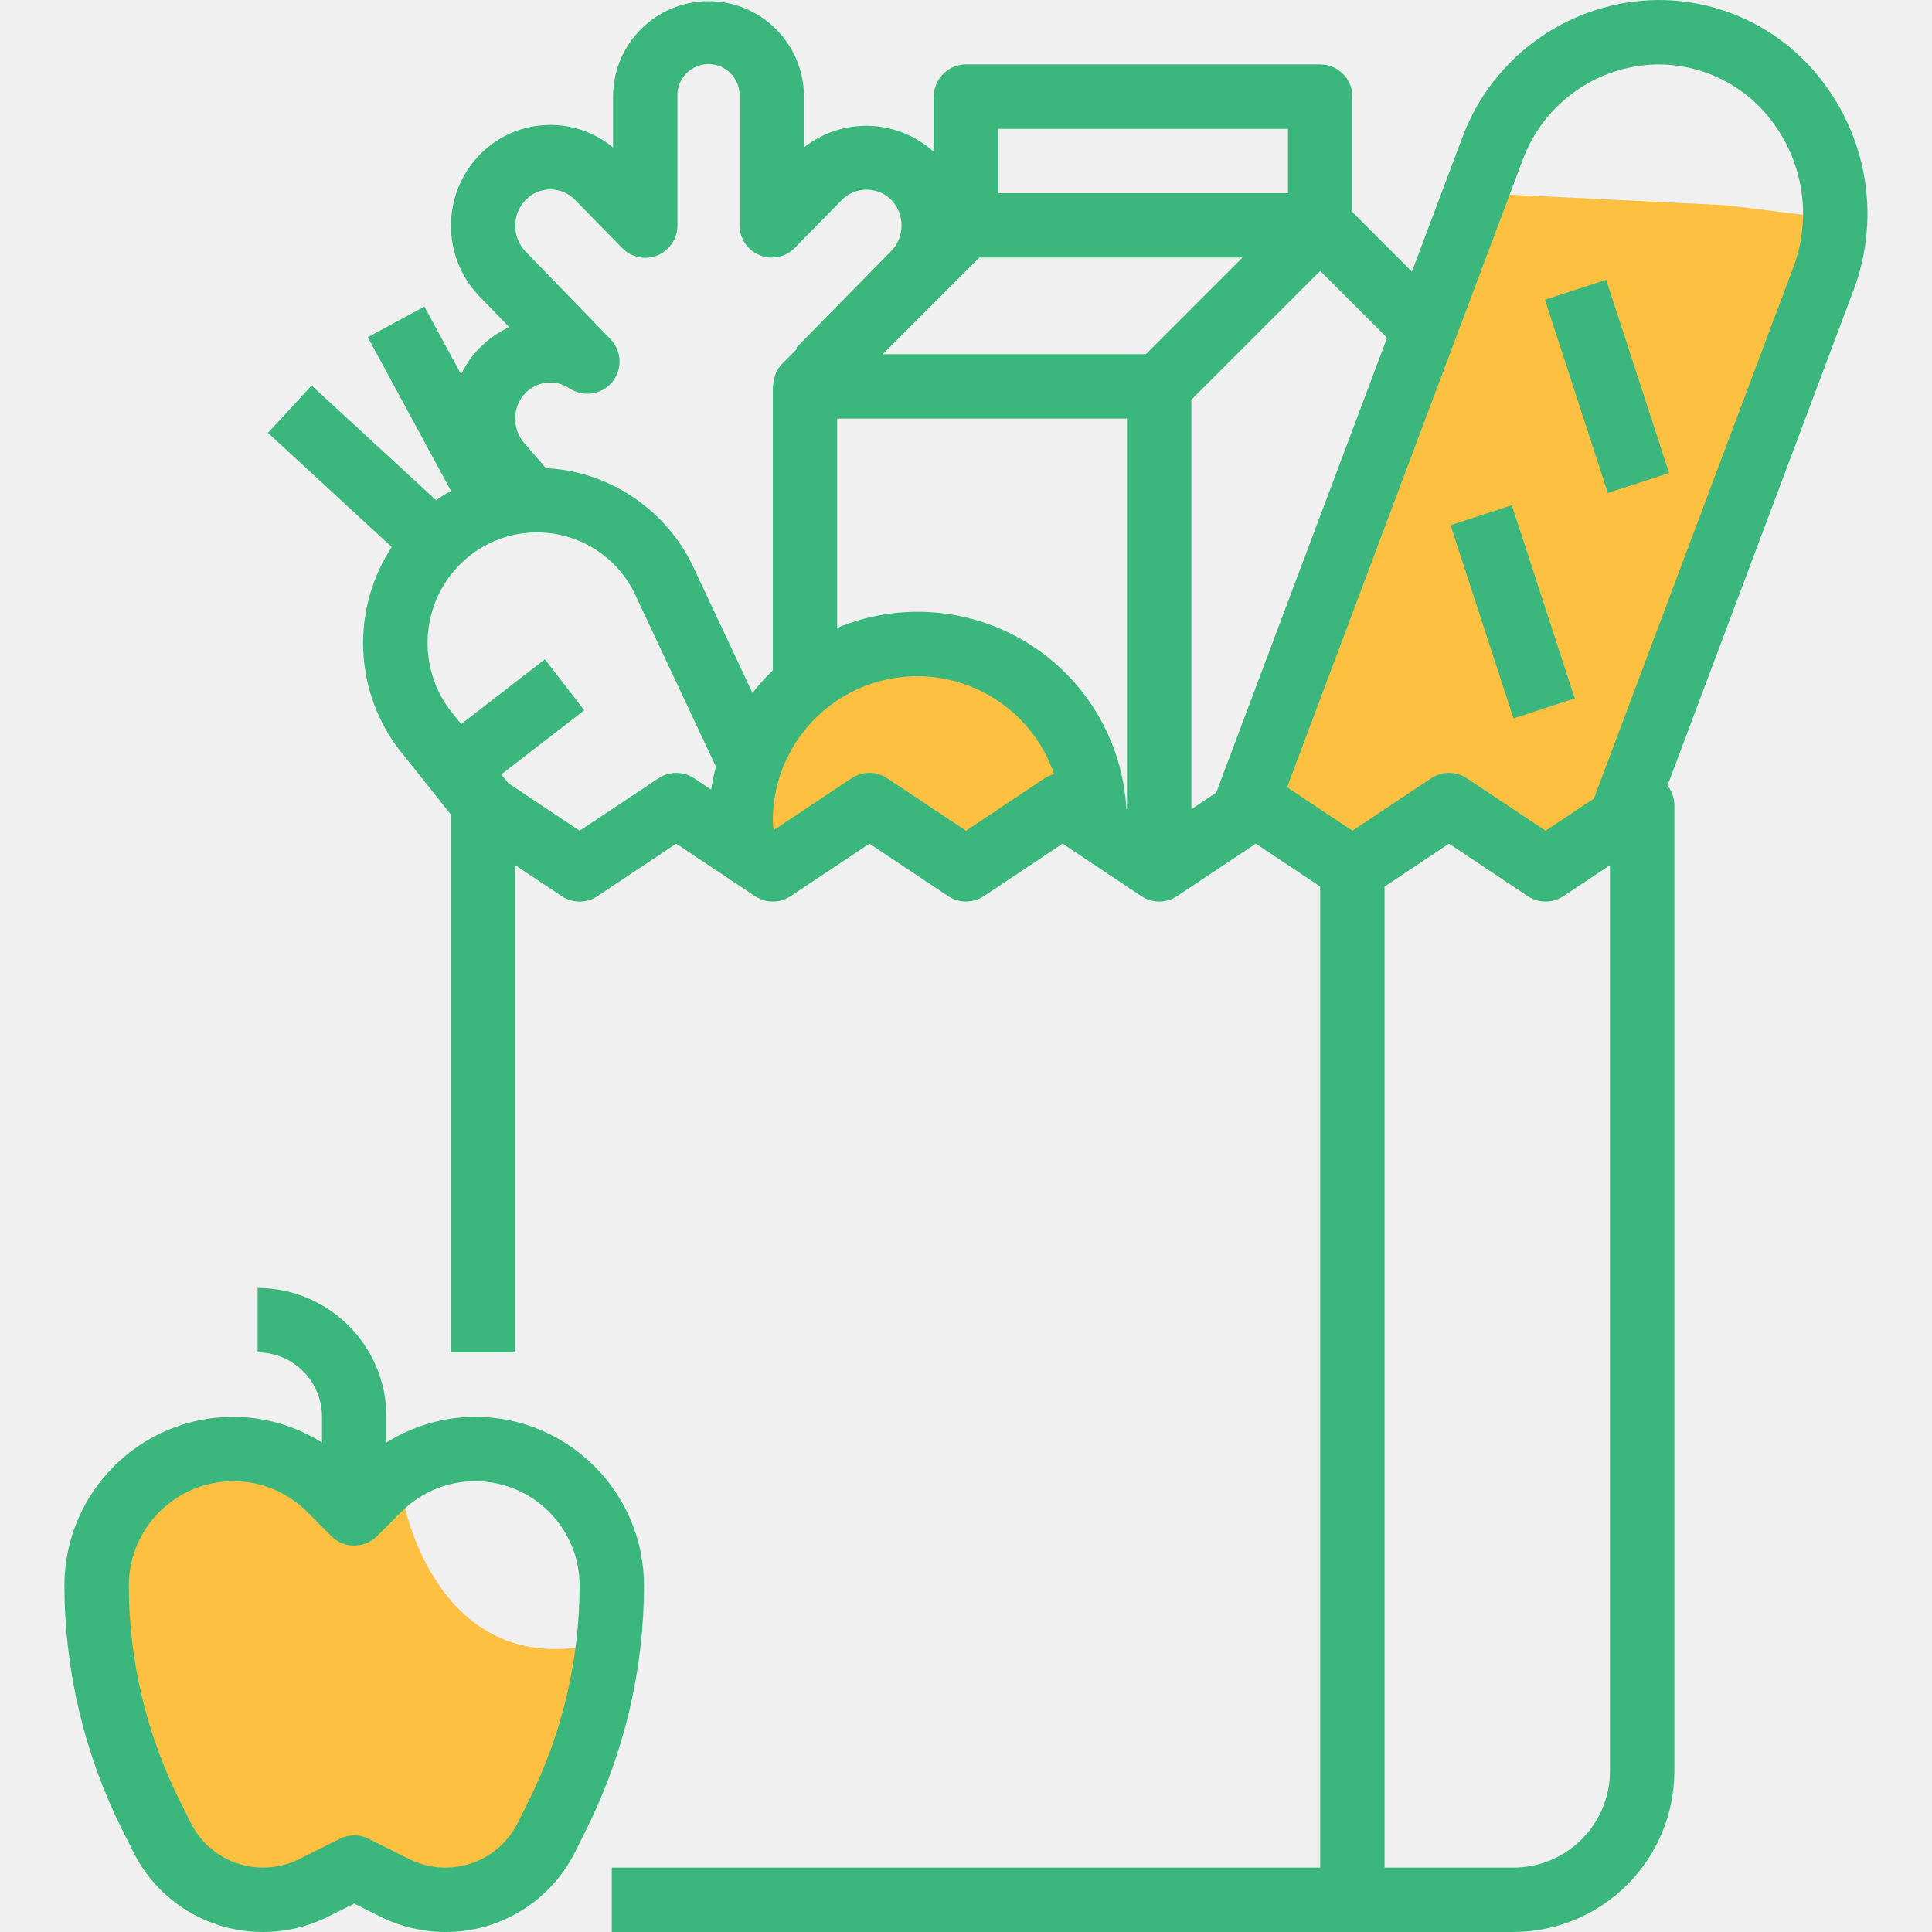
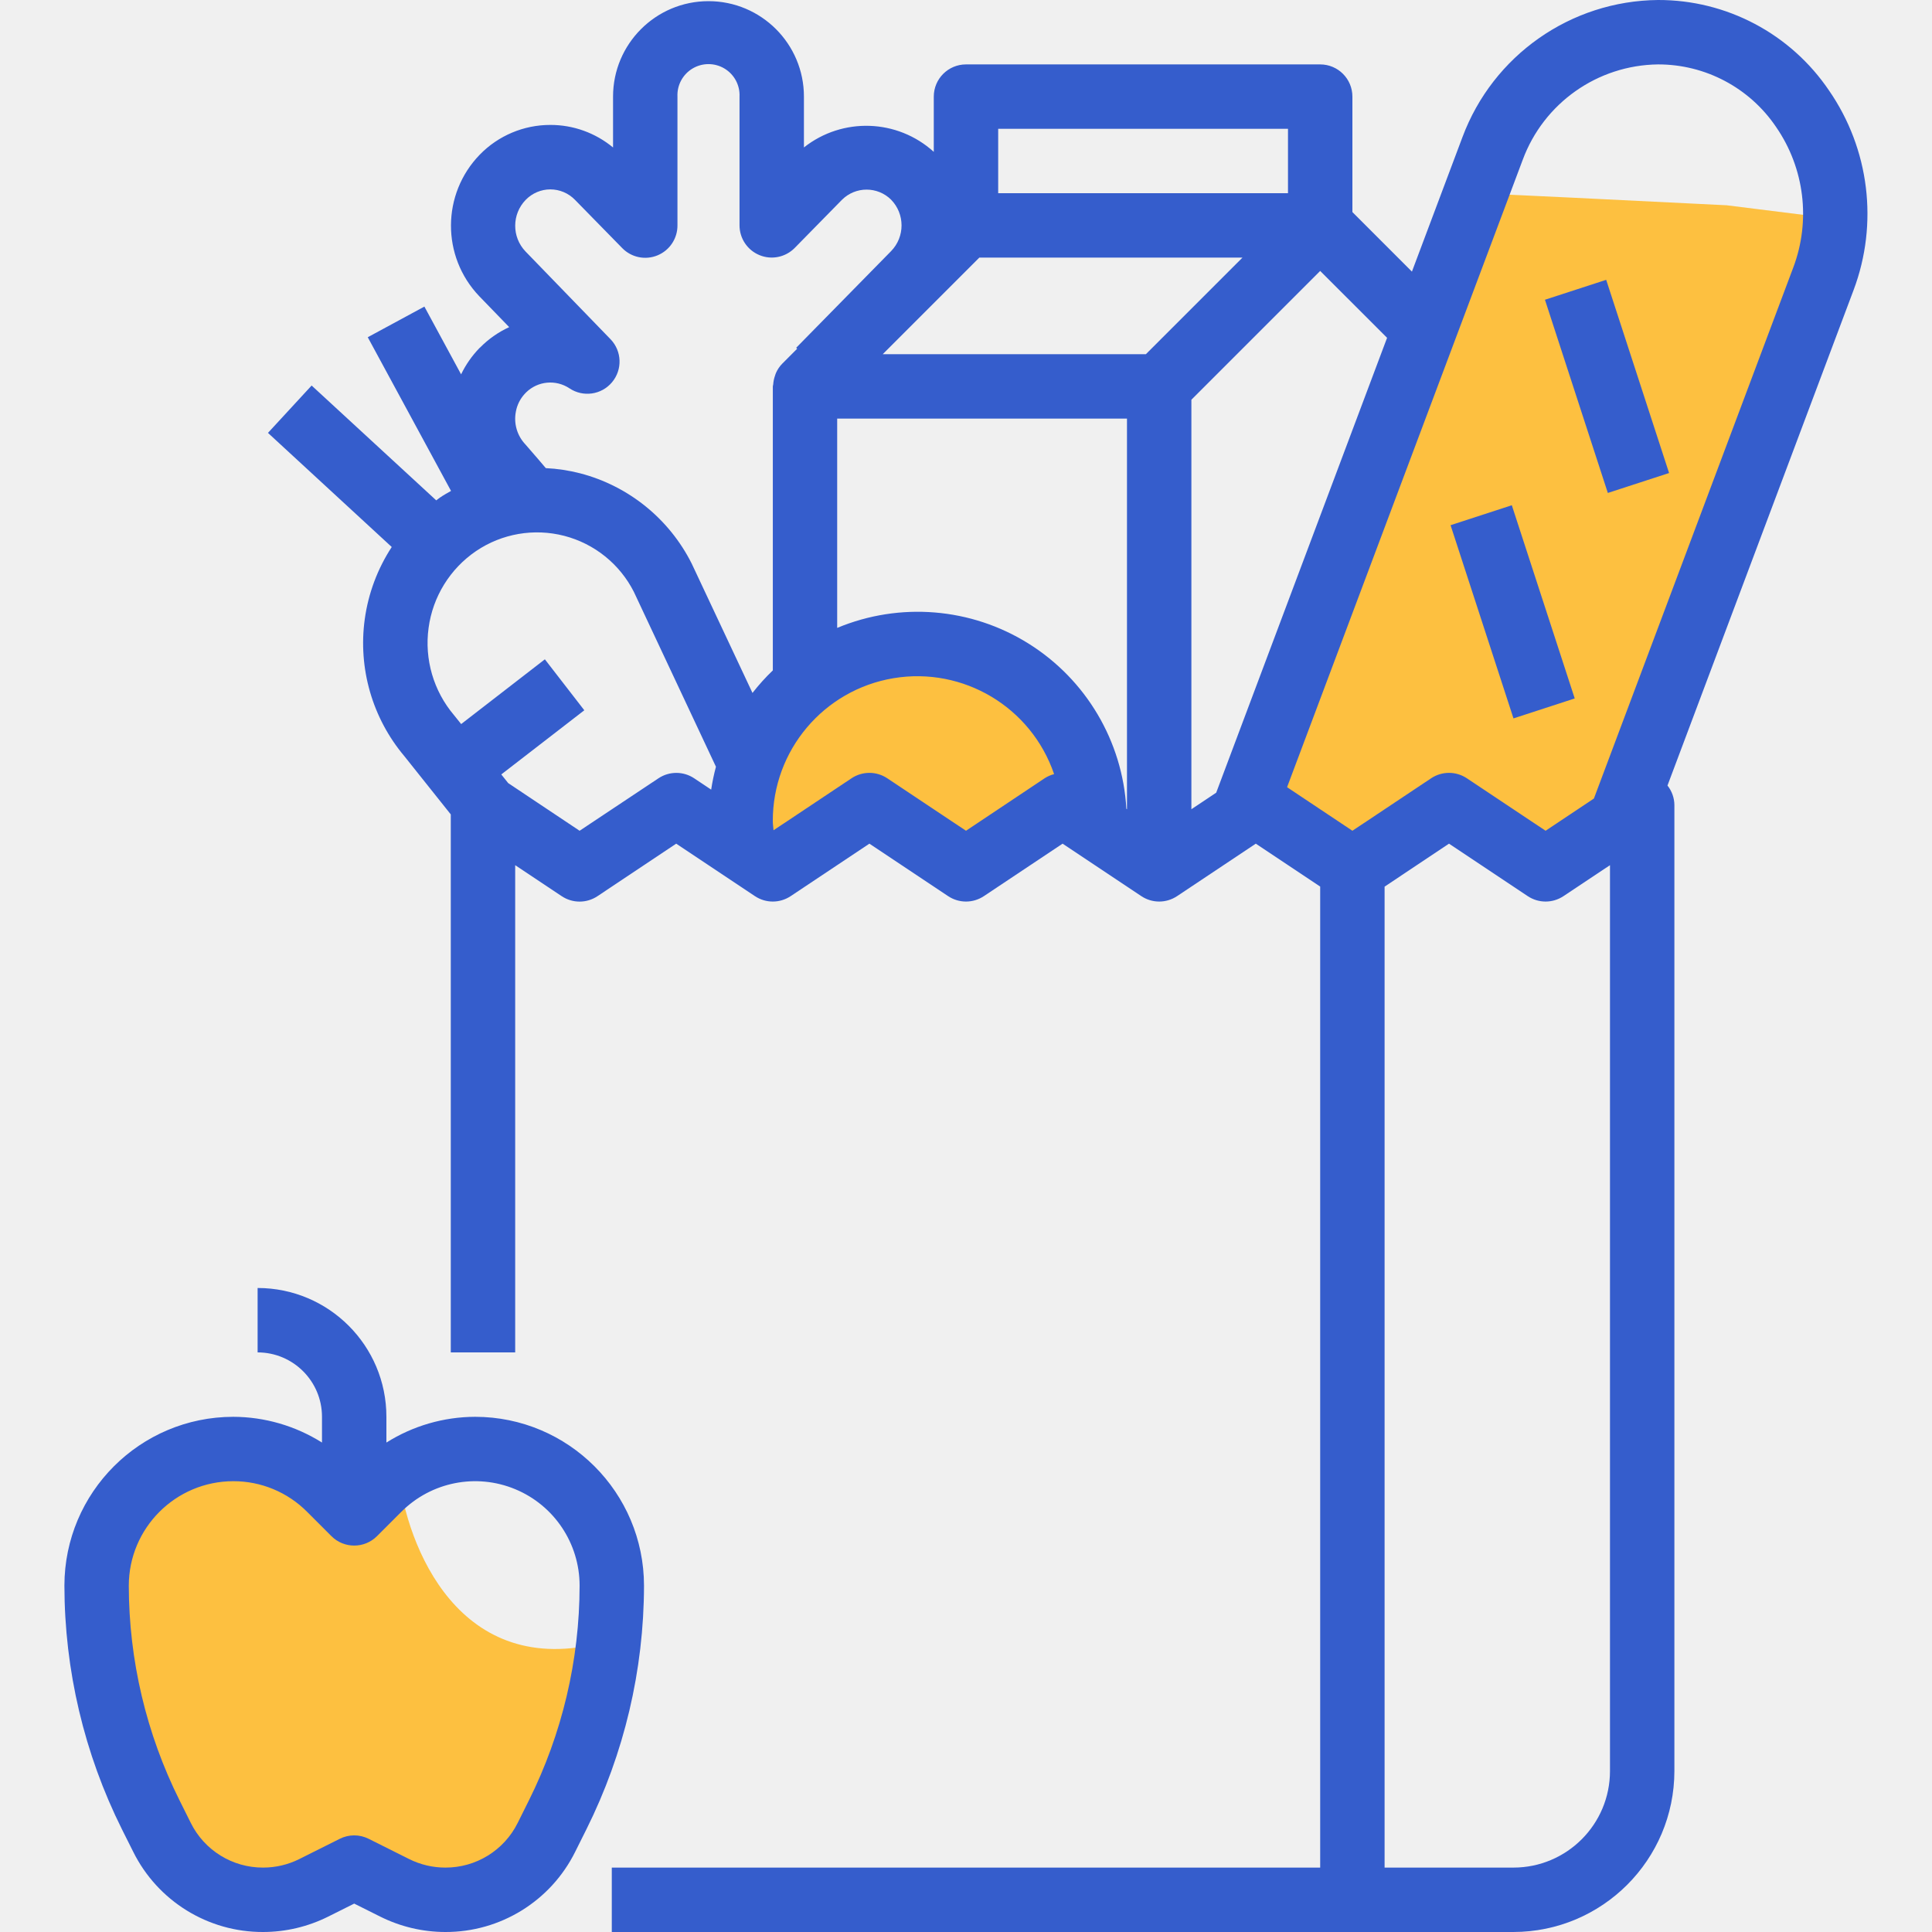
<svg xmlns="http://www.w3.org/2000/svg" width="80" height="80" viewBox="0 0 80 80" fill="none">
  <g clip-path="url(#clip0)">
    <path d="M31 31.5C30.6 31.9 30.5 34 30.5 35C30.5 35.167 30.9 35.4 32.5 35C34.5 34.5 33.5 34.5 34.5 33.5C35.5 32.5 35 33.5 37 34C39 34.5 38 35 39 35.5C40 36 40 35.5 40.5 35.5C41 35.5 42 34.5 43 34C44 33.5 44 33.5 44.5 33C44.9 32.6 45 32.167 45 32C45 31.667 44.9 30.8 44.5 30C44 29 43.5 28.5 43 28C42.5 27.5 41.5 27.5 40.5 27C39.5 26.5 38.5 27 37.5 27C36.5 27 34.5 27.5 34 27.5C33.5 27.5 32.5 29 32 29.5C31.5 30 31.5 31 31 31.5Z" fill="#FDC040" />
    <path d="M55.5 21.5C55 22 52 33 52 33.5C52.333 33.833 53.5 34.7 55.5 35.5C57.5 36 56.5 35 58 34.5C59.5 34 59 34 60.5 34C62 34 61.5 34 63 35C64.5 36 64 35 65 35C65.8 35 66.333 34 66.5 33.5L68.5 29.5L72.5 20.5L75.5 9L71.5 8.5C68.167 8.333 61.4 8 61 8C60.6 8 59.833 10.667 59.5 12C58.333 15 55.9 21.1 55.5 21.5Z" fill="#FDC040" />
    <path d="M25 68C19 69.6 16.833 64 16.5 61H15.5C15.167 60.833 14.4 60.5 14 60.5C13.5 60.5 10.5 60 10 60C9.5 60 7 60.5 7 61C7 61.5 5 64 4.5 64.5C4 65 4.5 69 4.5 69.5C4.5 70 5.5 72.5 5.5 73C5.5 73.5 6 74.5 6.5 75.5C7 76.5 7.5 77 8.5 78C9.5 79 8.5 78.5 10 78.5C11.5 78.5 11.5 78.5 12.5 78C13.5 77.5 15 77.5 15.5 77.5C16 77.5 16.5 78.5 17.5 78.5C18.5 78.5 18.5 79 19.5 78.5C20.5 78 21 78 22 77.5C23 77 24 74 24 73.5C24 73.1 24.667 69.667 25 68Z" fill="#FDC040" />
-     <path d="M63.973 12.412L66.509 11.587L69.113 19.587L66.577 20.412L63.973 12.412Z" fill="#3BB77E" />
-     <path d="M60.065 21.747L62.601 20.921L65.206 28.921L62.67 29.747L60.065 21.747Z" fill="#3BB77E" />
-     <path d="M15.104 25.636C14.823 27.673 15.417 29.734 16.741 31.308L18.666 33.723V56H21.333V35.825L23.26 37.109C23.708 37.408 24.291 37.408 24.74 37.109L28 34.934L31.26 37.107C31.708 37.406 32.291 37.406 32.74 37.107L36 34.934L39.26 37.107C39.708 37.406 40.291 37.406 40.74 37.107L44 34.934L47.26 37.107C47.708 37.406 48.291 37.406 48.74 37.107L52 34.934L54.666 36.711V77.333H25.333V80H62.666C66.347 79.995 69.329 77.014 69.333 73.333V33.333C69.33 33.04 69.229 32.757 69.047 32.527L76.752 12.014C77.789 9.258 77.409 6.169 75.736 3.747C74.146 1.396 71.491 -0.008 68.655 7.50484e-06C65.039 0.034 61.818 2.293 60.556 5.682L58.465 11.247L56 8.781V4C56 3.264 55.403 2.667 54.666 2.667H40C39.264 2.667 38.666 3.264 38.666 4V6.288C37.159 4.922 34.886 4.844 33.289 6.105V4C33.289 1.818 31.52 0.048 29.337 0.048C27.155 0.048 25.385 1.818 25.385 4V6.107C24.655 5.502 23.737 5.171 22.789 5.173C21.689 5.171 20.634 5.615 19.866 6.404C18.285 8.034 18.275 10.622 19.844 12.264L21.085 13.546C20.633 13.753 20.223 14.04 19.875 14.395L19.866 14.4L19.853 14.413C19.543 14.732 19.286 15.1 19.093 15.501L17.573 12.695L15.228 13.964L18.676 20.328C18.521 20.416 18.366 20.501 18.22 20.602C18.165 20.639 18.117 20.682 18.064 20.719L12.904 15.964L11.096 17.925L16.221 22.65C15.633 23.551 15.251 24.57 15.104 25.636ZM43.26 32.224L40 34.4L36.74 32.227C36.291 31.928 35.708 31.928 35.26 32.227L32.03 34.38C32.023 34.247 32 34.131 32 34.003C31.991 31.072 34.107 28.566 36.997 28.083C39.887 27.6 42.702 29.281 43.648 32.055C43.51 32.09 43.379 32.147 43.26 32.224ZM46.666 33.509L46.641 33.492C46.481 30.689 44.971 28.139 42.591 26.65C40.211 25.161 37.257 24.919 34.666 26V17.333H46.666V33.509ZM66.666 73.333C66.666 75.542 64.876 77.333 62.666 77.333H57.333V36.714L60 34.934L63.26 37.107C63.708 37.406 64.291 37.406 64.74 37.107L66.666 35.825V73.333ZM63.052 6.619C63.921 4.268 66.149 2.697 68.655 2.667C70.614 2.663 72.447 3.635 73.544 5.258C74.721 6.964 74.987 9.137 74.256 11.076L66 33.066L64 34.4L60.74 32.227C60.291 31.928 59.708 31.928 59.26 32.227L56 34.4L53.295 32.596L63.052 6.619ZM57.436 13.988L50.36 32.824L49.333 33.509V16.552L54.666 11.219L57.436 13.988ZM41.333 5.333H53.333V8H41.333V5.333ZM40.552 10.667H51.448L47.448 14.667H36.552L40.552 10.667ZM21.769 8.275C22.037 7.999 22.405 7.842 22.789 7.842C23.174 7.843 23.541 7.999 23.809 8.275L25.767 10.275C26.147 10.663 26.724 10.781 27.226 10.574C27.728 10.367 28.055 9.876 28.052 9.333V4C28.03 3.527 28.271 3.08 28.677 2.837C29.084 2.594 29.591 2.594 29.997 2.837C30.404 3.08 30.644 3.527 30.622 4V9.333C30.623 9.874 30.95 10.361 31.452 10.566C31.952 10.771 32.527 10.652 32.907 10.267L34.87 8.267C35.433 7.713 36.335 7.713 36.897 8.267C37.476 8.86 37.476 9.807 36.897 10.4L32.969 14.4L33.009 14.44L32.391 15.059C32.283 15.169 32.196 15.298 32.133 15.439C32.114 15.48 32.104 15.521 32.089 15.564C32.049 15.678 32.025 15.796 32.017 15.916C32.017 15.945 32.001 15.969 32.001 15.999V27.76C31.698 28.05 31.416 28.362 31.159 28.693L28.64 23.333C27.71 21.484 26.03 20.123 24.026 19.6C23.56 19.48 23.082 19.407 22.601 19.384L22.26 18.984C21.993 18.678 21.792 18.44 21.76 18.407C21.415 18.046 21.266 17.541 21.36 17.051C21.409 16.772 21.538 16.514 21.729 16.307L21.753 16.284L21.786 16.248C22.269 15.775 23.017 15.705 23.58 16.08C24.146 16.458 24.905 16.35 25.342 15.829C25.78 15.307 25.754 14.541 25.284 14.05L21.76 10.412C21.187 9.813 21.192 8.868 21.769 8.275ZM17.747 26C17.92 24.708 18.636 23.55 19.715 22.817C20.784 22.094 22.113 21.865 23.364 22.188C24.614 22.512 25.665 23.358 26.248 24.51L29.646 31.749C29.562 32.061 29.496 32.378 29.448 32.697L28.745 32.228C28.297 31.929 27.713 31.929 27.265 32.228L24 34.4L21.043 32.426L20.757 32.068L24.195 29.411L22.562 27.301L19.096 29.982L18.8 29.613C17.952 28.613 17.569 27.299 17.747 26Z" fill="#3BB77E" />
-     <path d="M5.514 76.674C6.527 78.718 8.614 80.008 10.895 80C11.829 79.999 12.749 79.781 13.585 79.365L14.667 78.824L15.749 79.365C16.585 79.781 17.505 79.999 18.439 80C20.72 80.008 22.807 78.718 23.82 76.674L24.285 75.742C25.846 72.609 26.662 69.157 26.667 65.657C26.662 61.798 23.535 58.671 19.676 58.667C18.375 58.67 17.101 59.04 16 59.733V58.667C16 55.721 13.612 53.333 10.667 53.333V56C12.139 56 13.333 57.194 13.333 58.667V59.733C12.232 59.04 10.958 58.67 9.658 58.667C5.798 58.671 2.671 61.798 2.667 65.657C2.671 69.158 3.486 72.611 5.048 75.744L5.514 76.674ZM9.658 61.333C10.805 61.33 11.906 61.786 12.715 62.6L13.724 63.609C14.245 64.129 15.089 64.129 15.61 63.609L16.619 62.6C17.856 61.363 19.715 60.993 21.331 61.663C22.947 62.332 24 63.909 24 65.657C23.997 68.745 23.278 71.789 21.9 74.552L21.435 75.486C20.869 76.622 19.708 77.338 18.439 77.333C17.919 77.333 17.407 77.212 16.942 76.98L15.263 76.14C14.887 75.952 14.446 75.952 14.071 76.14L12.393 76.98C11.928 77.212 11.415 77.333 10.895 77.333C9.625 77.337 8.463 76.619 7.899 75.481L7.434 74.548C6.056 71.786 5.337 68.743 5.333 65.657C5.337 63.271 7.271 61.337 9.658 61.333Z" fill="#3BB77E" />
+     <path d="M63.973 12.412L66.509 11.587L69.113 19.587L66.577 20.412L63.973 12.412Z" fill="#355DCC" />
+     <path d="M60.065 21.747L62.601 20.921L65.206 28.921L62.67 29.747L60.065 21.747Z" fill="#355DCC" />
+     <path d="M15.104 25.636C14.823 27.673 15.417 29.734 16.741 31.308L18.666 33.723V56H21.333V35.825L23.26 37.109C23.708 37.408 24.291 37.408 24.74 37.109L28 34.934L31.26 37.107C31.708 37.406 32.291 37.406 32.74 37.107L36 34.934L39.26 37.107C39.708 37.406 40.291 37.406 40.74 37.107L44 34.934L47.26 37.107C47.708 37.406 48.291 37.406 48.74 37.107L52 34.934L54.666 36.711V77.333H25.333V80H62.666C66.347 79.995 69.329 77.014 69.333 73.333V33.333C69.33 33.04 69.229 32.757 69.047 32.527L76.752 12.014C77.789 9.258 77.409 6.169 75.736 3.747C74.146 1.396 71.491 -0.008 68.655 7.50484e-06C65.039 0.034 61.818 2.293 60.556 5.682L58.465 11.247L56 8.781V4C56 3.264 55.403 2.667 54.666 2.667H40C39.264 2.667 38.666 3.264 38.666 4V6.288C37.159 4.922 34.886 4.844 33.289 6.105V4C33.289 1.818 31.52 0.048 29.337 0.048C27.155 0.048 25.385 1.818 25.385 4V6.107C24.655 5.502 23.737 5.171 22.789 5.173C21.689 5.171 20.634 5.615 19.866 6.404C18.285 8.034 18.275 10.622 19.844 12.264L21.085 13.546C20.633 13.753 20.223 14.04 19.875 14.395L19.866 14.4L19.853 14.413C19.543 14.732 19.286 15.1 19.093 15.501L17.573 12.695L15.228 13.964L18.676 20.328C18.521 20.416 18.366 20.501 18.22 20.602C18.165 20.639 18.117 20.682 18.064 20.719L12.904 15.964L11.096 17.925L16.221 22.65C15.633 23.551 15.251 24.57 15.104 25.636ZM43.26 32.224L40 34.4L36.74 32.227C36.291 31.928 35.708 31.928 35.26 32.227L32.03 34.38C32.023 34.247 32 34.131 32 34.003C31.991 31.072 34.107 28.566 36.997 28.083C39.887 27.6 42.702 29.281 43.648 32.055C43.51 32.09 43.379 32.147 43.26 32.224ZM46.666 33.509L46.641 33.492C46.481 30.689 44.971 28.139 42.591 26.65C40.211 25.161 37.257 24.919 34.666 26V17.333H46.666V33.509ZM66.666 73.333C66.666 75.542 64.876 77.333 62.666 77.333H57.333V36.714L60 34.934L63.26 37.107C63.708 37.406 64.291 37.406 64.74 37.107L66.666 35.825V73.333ZM63.052 6.619C63.921 4.268 66.149 2.697 68.655 2.667C70.614 2.663 72.447 3.635 73.544 5.258C74.721 6.964 74.987 9.137 74.256 11.076L66 33.066L64 34.4L60.74 32.227C60.291 31.928 59.708 31.928 59.26 32.227L56 34.4L53.295 32.596L63.052 6.619ZM57.436 13.988L50.36 32.824L49.333 33.509V16.552L54.666 11.219L57.436 13.988ZM41.333 5.333H53.333V8H41.333V5.333ZM40.552 10.667H51.448L47.448 14.667H36.552L40.552 10.667ZM21.769 8.275C22.037 7.999 22.405 7.842 22.789 7.842C23.174 7.843 23.541 7.999 23.809 8.275L25.767 10.275C26.147 10.663 26.724 10.781 27.226 10.574C27.728 10.367 28.055 9.876 28.052 9.333V4C28.03 3.527 28.271 3.08 28.677 2.837C29.084 2.594 29.591 2.594 29.997 2.837C30.404 3.08 30.644 3.527 30.622 4V9.333C30.623 9.874 30.95 10.361 31.452 10.566C31.952 10.771 32.527 10.652 32.907 10.267L34.87 8.267C35.433 7.713 36.335 7.713 36.897 8.267C37.476 8.86 37.476 9.807 36.897 10.4L32.969 14.4L33.009 14.44L32.391 15.059C32.283 15.169 32.196 15.298 32.133 15.439C32.114 15.48 32.104 15.521 32.089 15.564C32.049 15.678 32.025 15.796 32.017 15.916C32.017 15.945 32.001 15.969 32.001 15.999V27.76C31.698 28.05 31.416 28.362 31.159 28.693L28.64 23.333C27.71 21.484 26.03 20.123 24.026 19.6C23.56 19.48 23.082 19.407 22.601 19.384L22.26 18.984C21.993 18.678 21.792 18.44 21.76 18.407C21.415 18.046 21.266 17.541 21.36 17.051C21.409 16.772 21.538 16.514 21.729 16.307L21.753 16.284L21.786 16.248C22.269 15.775 23.017 15.705 23.58 16.08C24.146 16.458 24.905 16.35 25.342 15.829C25.78 15.307 25.754 14.541 25.284 14.05L21.76 10.412C21.187 9.813 21.192 8.868 21.769 8.275ZM17.747 26C17.92 24.708 18.636 23.55 19.715 22.817C20.784 22.094 22.113 21.865 23.364 22.188C24.614 22.512 25.665 23.358 26.248 24.51L29.646 31.749C29.562 32.061 29.496 32.378 29.448 32.697L28.745 32.228C28.297 31.929 27.713 31.929 27.265 32.228L24 34.4L21.043 32.426L20.757 32.068L24.195 29.411L22.562 27.301L19.096 29.982L18.8 29.613C17.952 28.613 17.569 27.299 17.747 26Z" fill="#355DCC" />
+     <path d="M5.514 76.674C6.527 78.718 8.614 80.008 10.895 80C11.829 79.999 12.749 79.781 13.585 79.365L14.667 78.824L15.749 79.365C16.585 79.781 17.505 79.999 18.439 80C20.72 80.008 22.807 78.718 23.82 76.674L24.285 75.742C25.846 72.609 26.662 69.157 26.667 65.657C26.662 61.798 23.535 58.671 19.676 58.667C18.375 58.67 17.101 59.04 16 59.733V58.667C16 55.721 13.612 53.333 10.667 53.333V56C12.139 56 13.333 57.194 13.333 58.667V59.733C12.232 59.04 10.958 58.67 9.658 58.667C5.798 58.671 2.671 61.798 2.667 65.657C2.671 69.158 3.486 72.611 5.048 75.744L5.514 76.674ZM9.658 61.333C10.805 61.33 11.906 61.786 12.715 62.6L13.724 63.609C14.245 64.129 15.089 64.129 15.61 63.609L16.619 62.6C17.856 61.363 19.715 60.993 21.331 61.663C22.947 62.332 24 63.909 24 65.657C23.997 68.745 23.278 71.789 21.9 74.552L21.435 75.486C20.869 76.622 19.708 77.338 18.439 77.333C17.919 77.333 17.407 77.212 16.942 76.98L15.263 76.14C14.887 75.952 14.446 75.952 14.071 76.14L12.393 76.98C11.928 77.212 11.415 77.333 10.895 77.333C9.625 77.337 8.463 76.619 7.899 75.481L7.434 74.548C6.056 71.786 5.337 68.743 5.333 65.657C5.337 63.271 7.271 61.337 9.658 61.333Z" fill="#355DCC" />
  </g>
  <defs>
    <clipPath id="clip0">
      <rect width="80" height="80" fill="white" />
    </clipPath>
  </defs>
</svg>
